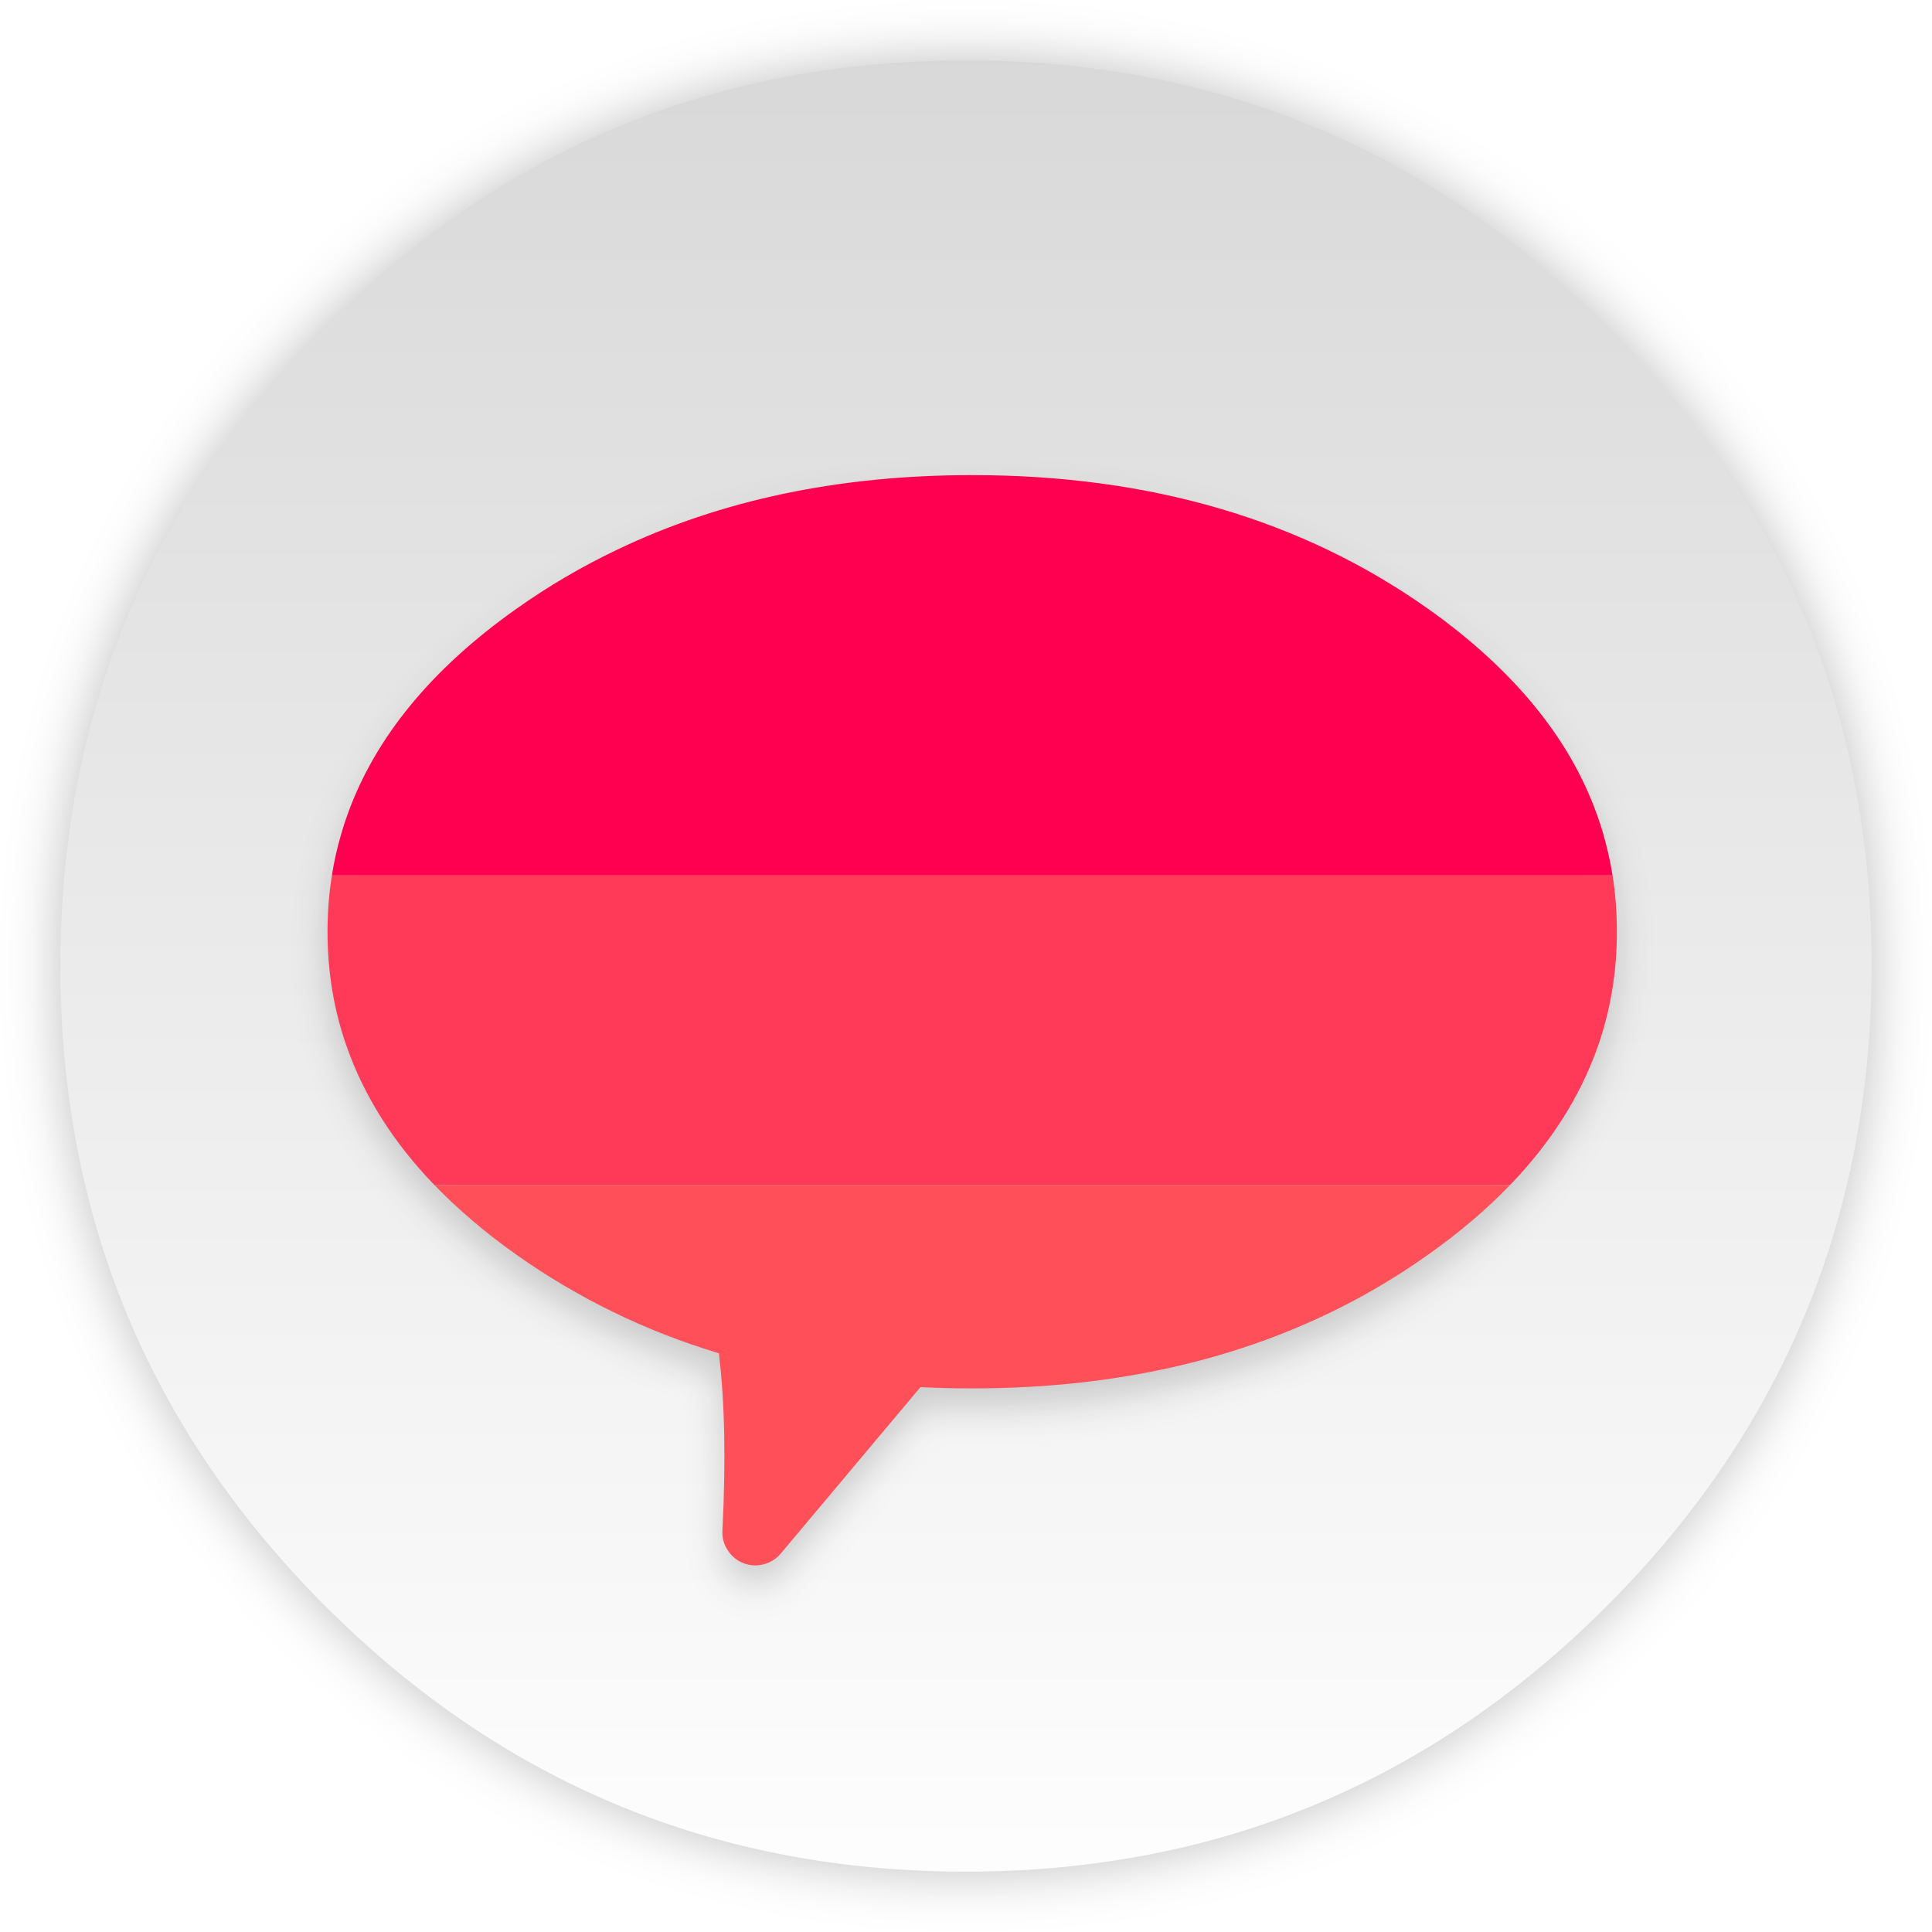
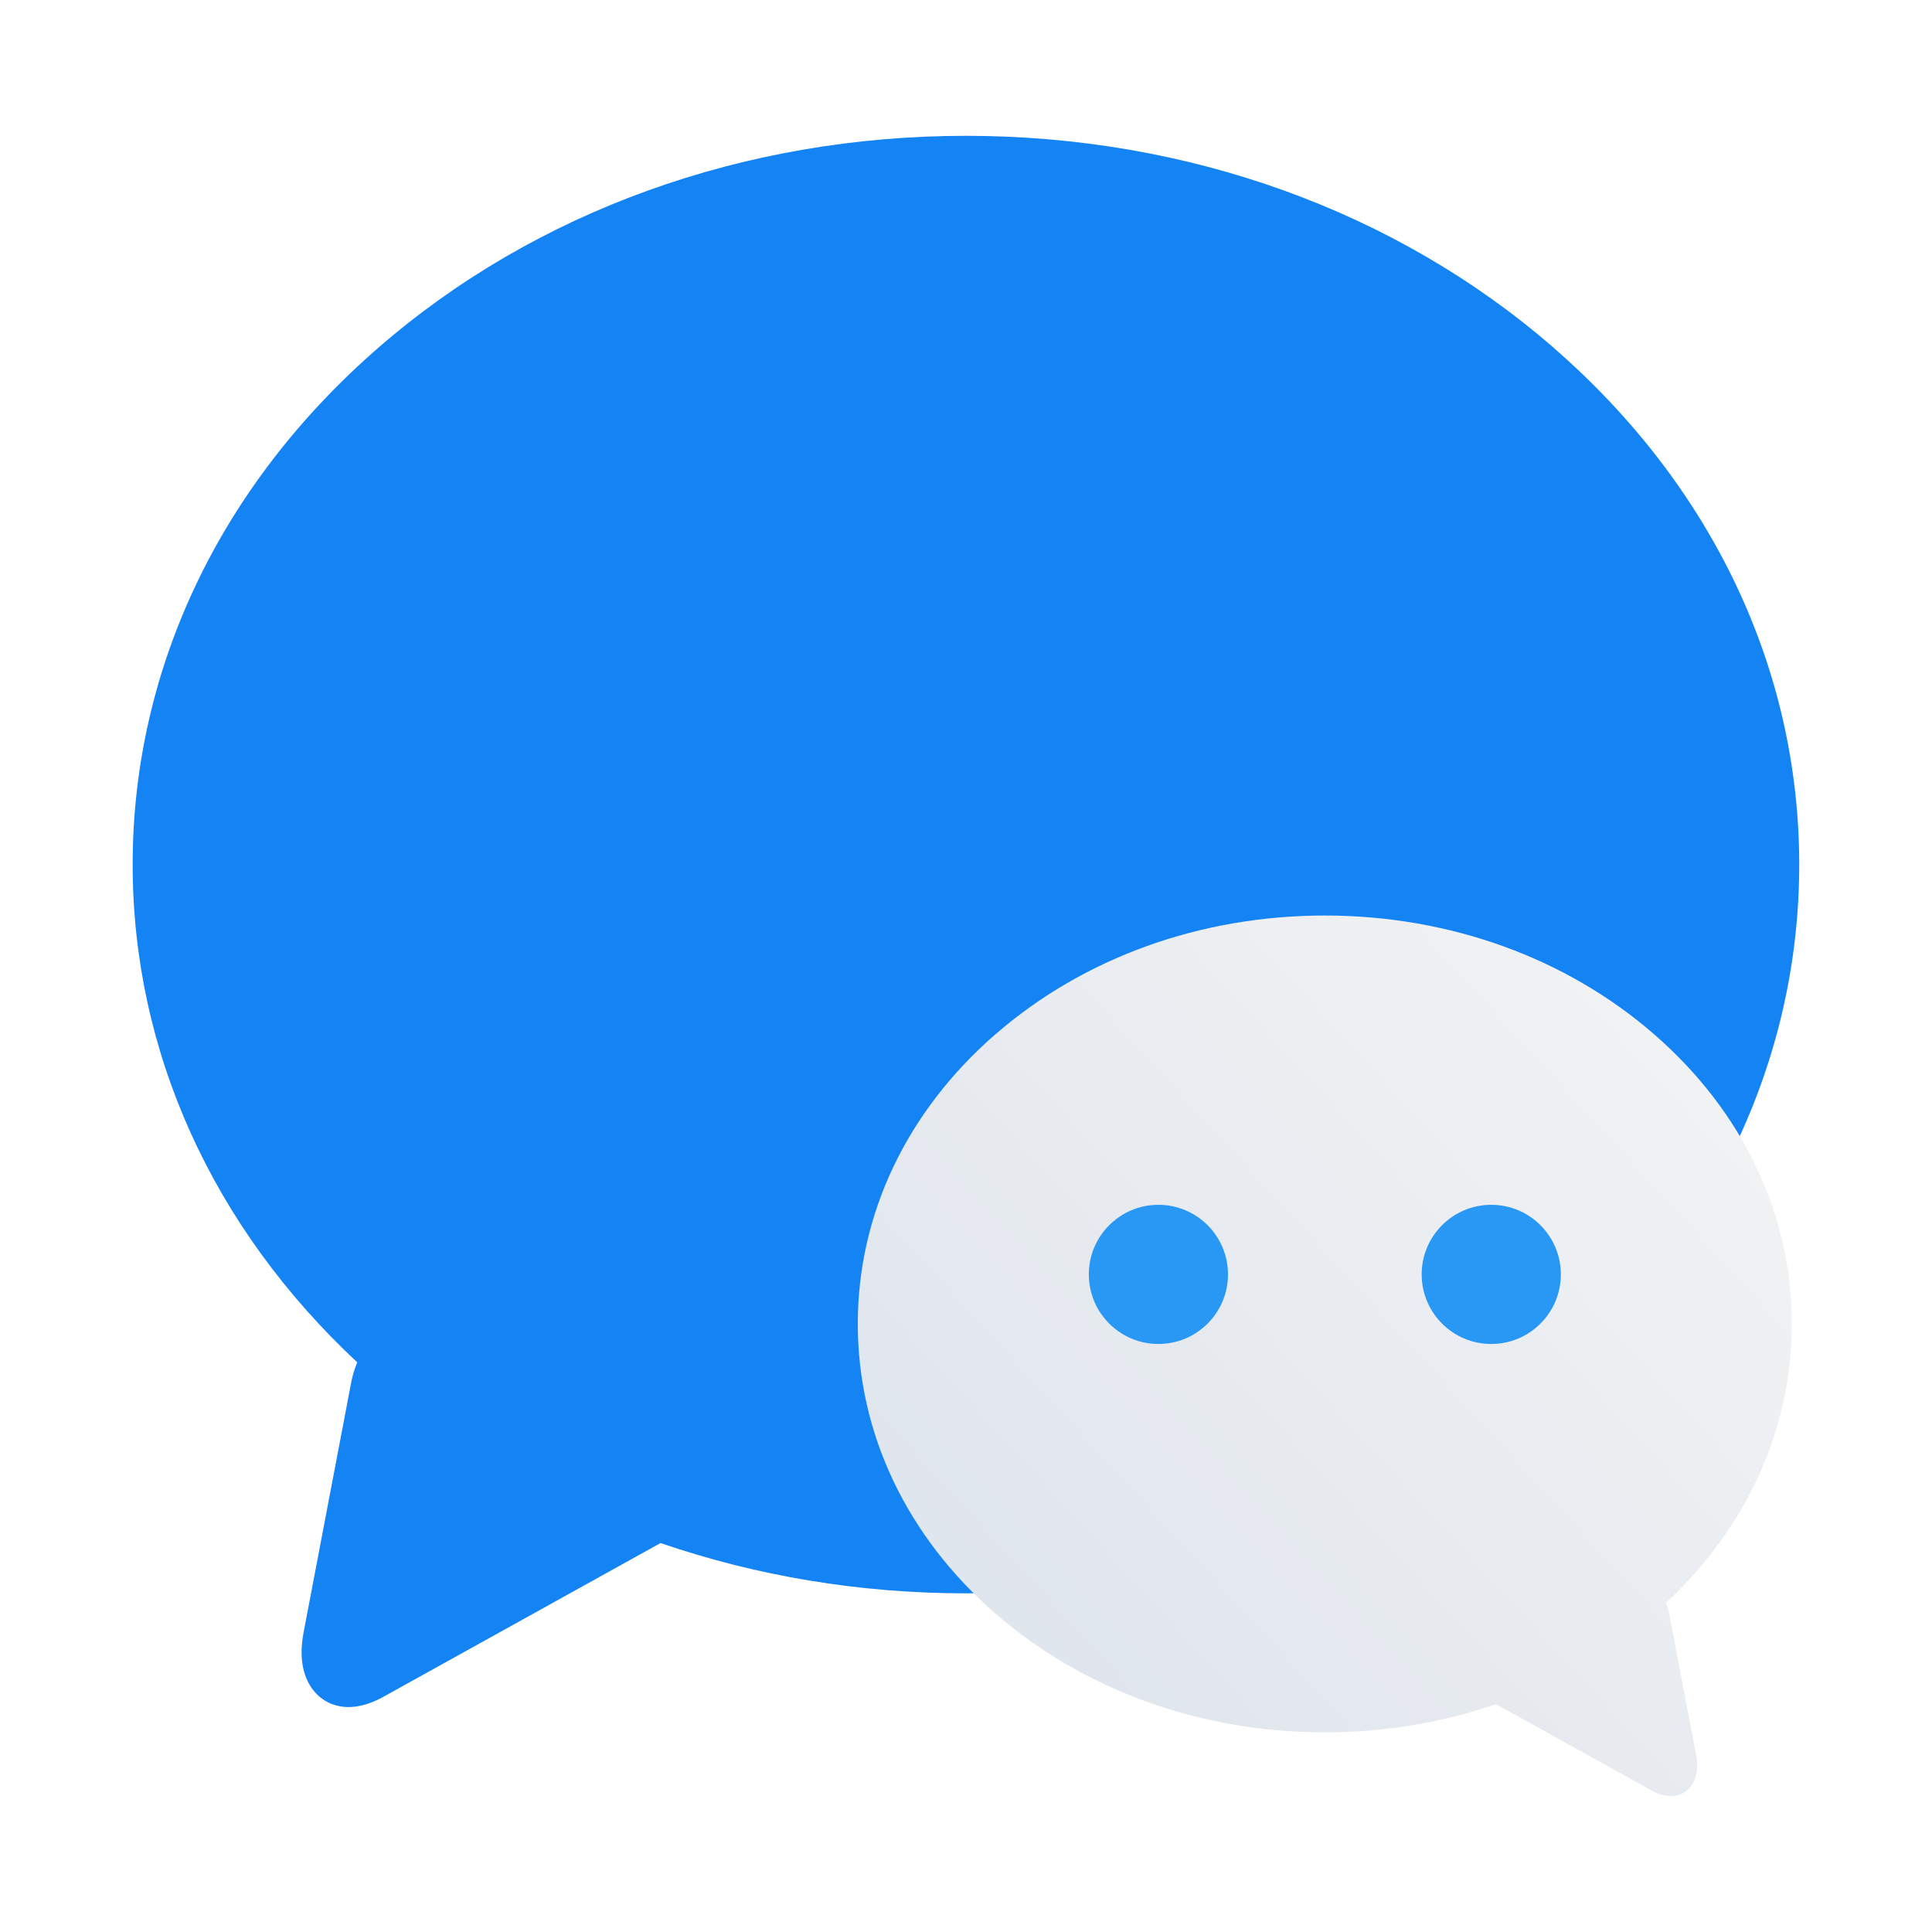
- <svg xmlns="http://www.w3.org/2000/svg" xmlns:xlink="http://www.w3.org/1999/xlink" id="Flamingo" width="64" height="64" enable-background="new 0 0 1024 1024" image-rendering="optimizeSpeed" version="1.1" viewBox="0 0 64 64">
+ <svg xmlns="http://www.w3.org/2000/svg" id="Flamingo" width="64" height="64" enable-background="new 0 0 1024 1024" image-rendering="optimizeSpeed" version="1.1" viewBox="0 0 64 64">
  <defs>
-     <linearGradient id="c">
-       <stop stop-color="#fff" offset="0" />
-       <stop stop-color="#d7d7d7" offset="1" />
+     <linearGradient id="linearGradient980" x1="5.012" x2="50.126" y1="9.22" y2="51.254" gradientTransform="translate(-23.398 -147.17)" gradientUnits="userSpaceOnUse">
+       <stop stop-color="#55c3f8" offset="0" />
+       <stop stop-color="#1484f4" offset="1" />
    </linearGradient>
-     <linearGradient id="b" x1="515.66" x2="513.83" y1="-5.486" y2="1025.8" gradientUnits="userSpaceOnUse" xlink:href="#c" />
-     <linearGradient id="a" x1="540" x2="540" y1="4" y2="1024" gradientUnits="userSpaceOnUse">
-       <stop stop-color="#d7d7d7" offset="0" />
-       <stop stop-color="#fff" offset="1" />
+     <linearGradient id="linearGradient984" x1="5.696" x2="50.126" y1="9.905" y2="50.57" gradientTransform="matrix(-.56046 0 0 .56046 52.85 25.251)" gradientUnits="userSpaceOnUse">
+       <stop stop-color="#f4f4f4" offset="0" />
+       <stop stop-color="#dce3ec" offset="1" />
    </linearGradient>
-     <filter id="e" x="-.033" y="-.039" width="1.066" height="1.079" color-interpolation-filters="sRGB">
-       <feGaussianBlur stdDeviation="9.302" />
-     </filter>
-     <filter id="d" x="-.036" y="-.036" width="1.072" height="1.072" color-interpolation-filters="sRGB">
-       <feGaussianBlur stdDeviation="14.16" />
-     </filter>
  </defs>
-   <g transform="matrix(.063809 0 0 .063809 -.67317 -.67317)" stroke-width="15.672">
-     <g id="bgshadow" transform="matrix(.99609 0 0 .99609 2 2)" fill="url(#b)" />
-     <g id="bgcircle" transform="matrix(.99609 0 0 .99609 2 2)">
-       <g stroke-width="15.672">
-         <path d="m966.1 378.45c-2.5-8.75-5.35-17.6-8.45-26.35-6.45-18.25-14.15-36.05-23.15-53.65-3.8-7.4-7.95-14.95-12.3-22.4-20.3-34.5-45.8-67.2-76.35-97.75-72.6-72.6-157.15-116.65-253.65-132.05-16.25-2.6-32.8-4.4-50.05-5.35-9.7-0.55-19.85-0.85-30.1-0.85-9.35 0-18.6 0.25-27.9 0.75-118.35 6.1-220.3 51.95-305.85 137.5q-138.25 138.25-138.25 333.75c0 130.35 46.1 241.65 138.25 333.8 85.55 85.5 187.5 131.35 305.85 137.5h0.4c8.5 0.45 16.6 0.7 24.5 0.7h3 5.45c8.55-0.1 16.8-0.4 24.65-0.8 2.5-0.15 4.75-0.3 6.95-0.45 20.2-1.45 39.9-4.05 58.7-7.7 7.95-1.55 15.8-3.3 23.4-5.15 80.8-20.3 152.15-61.6 214.65-124.1 48.6-48.6 84.4-102.5 107.35-161.8 16.6-42.9 26.55-88.65 29.75-137.45 0.35-5.2 0.6-10.6 0.8-16.05 0.2-6.05 0.3-12.25 0.3-18.5v-2-1c-0.2-40.65-4.95-79.5-14.3-117-1.1-4.35-2.35-9-3.65-13.6z" filter="url(#d)" opacity=".25" />
-         <path d="m966.1 378.45c-2.5-8.75-5.35-17.6-8.45-26.35-6.45-18.25-14.15-36.05-23.15-53.65-3.8-7.4-7.95-14.95-12.3-22.4-20.3-34.5-45.8-67.2-76.35-97.75-72.6-72.6-157.15-116.65-253.65-132.05-16.25-2.6-32.8-4.4-50.05-5.35-9.7-0.55-19.85-0.85-30.1-0.85-9.35 0-18.6 0.25-27.9 0.75-118.35 6.1-220.3 51.95-305.85 137.5q-138.25 138.25-138.25 333.75c0 130.35 46.1 241.65 138.25 333.8 85.55 85.5 187.5 131.35 305.85 137.5h0.4c8.5 0.45 16.6 0.7 24.5 0.7h3 5.45c8.55-0.1 16.8-0.4 24.65-0.8 2.5-0.15 4.75-0.3 6.95-0.45 20.2-1.45 39.9-4.05 58.7-7.7 7.95-1.55 15.8-3.3 23.4-5.15 80.8-20.3 152.15-61.6 214.65-124.1 48.6-48.6 84.4-102.5 107.35-161.8 16.6-42.9 26.55-88.65 29.75-137.45 0.35-5.2 0.6-10.6 0.8-16.05 0.2-6.05 0.3-12.25 0.3-18.5v-2-1c-0.2-40.65-4.95-79.5-14.3-117-1.1-4.35-2.35-9-3.65-13.6z" fill="url(#a)" />
-       </g>
-     </g>
-     <g transform="matrix(.99609 0 0 .99609 5.2236 -5.8154)" fill="#262626" filter="url(#e)" opacity=".2">
-       <g fill="#262626" stroke-width="15.672">
-         <path d="m845.8 482.7c-1.2-7.35-2.85-14.7-4.95-22-0.95-3.25-2-6.5-3.3-10-14.2-39.65-43.55-75.5-87.9-106.95-65.6-46.45-144.8-69.7-237.6-69.7-69.3 0-131 12.95-185.1 38.9-18.4 8.75-35.9 19.05-52.5 30.8-44.15 31.25-73.45 66.9-87.9 106.95-1.2 3.3-2.3 6.65-3.25 10-2.2 7.35-3.9 14.85-4.95 22h-0.025 667.45" />
-         <path d="m838.05 572.05c6.65-18.9 10-38.95 10-60 0-9.95-0.75-19.7-2.25-29.35h-667.48 0.025c-1.6 9.9-2.3 19.5-2.3 29.35 0 21.1 3.4 41.25 10.05 60 9.2 26.05 24.55 50.15 45.65 72h560.6c21.3-22.05 36.55-46.1 45.7-72z" />
-         <path d="m749.65 680.35c16.2-11.45 30.4-23.5 42.7-36.3h-560.6c12.5 12.9 26.6 24.9 42.7 36.3 32.1 22.7 67.4 39.9 105.55 51.4 3.1 25.25 3.7 56.1 1.85 92.45-0.2 3.65 0.7 7.05 2.75 10.15 2 3.15 4.7 5.4 8.15 6.75s7 1.55 10.55 0.65c3.55-0.95 6.55-2.8 8.95-5.6l72.8-86.75c9 0.45 17.95 0.65 27 0.65 77.3 0 145.2-16.1 203.65-48.35q17.55-9.7 33.95-21.35z" />
-       </g>
-     </g>
-     <g id="bubble" transform="matrix(.99609 0 0 .99609 5.2236 -15.776)">
-       <g stroke-width="15.672">
-         <path d="m845.8 482.7c-1.2-7.35-2.85-14.7-4.95-22-0.95-3.25-2-6.5-3.3-10-14.2-39.65-43.55-75.5-87.9-106.95-65.6-46.45-144.8-69.7-237.6-69.7-69.3 0-131 12.95-185.1 38.9-18.4 8.75-35.9 19.05-52.5 30.8-44.15 31.25-73.45 66.9-87.9 106.95-1.2 3.3-2.3 6.65-3.25 10-2.2 7.35-3.9 14.85-4.95 22h-0.025 667.45" fill="#ff0050" />
-         <path d="m838.05 572.05c6.65-18.9 10-38.95 10-60 0-9.95-0.75-19.7-2.25-29.35h-667.48 0.025c-1.6 9.9-2.3 19.5-2.3 29.35 0 21.1 3.4 41.25 10.05 60 9.2 26.05 24.55 50.15 45.65 72h560.6c21.3-22.05 36.55-46.1 45.7-72z" fill="#ff3a58" />
-         <path d="m749.65 680.35c16.2-11.45 30.4-23.5 42.7-36.3h-560.6c12.5 12.9 26.6 24.9 42.7 36.3 32.1 22.7 67.4 39.9 105.55 51.4 3.1 25.25 3.7 56.1 1.85 92.45-0.2 3.65 0.7 7.05 2.75 10.15 2 3.15 4.7 5.4 8.15 6.75s7 1.55 10.55 0.65c3.55-0.95 6.55-2.8 8.95-5.6l72.8-86.75c9 0.45 17.95 0.65 27 0.65 77.3 0 145.2-16.1 203.65-48.35q17.55-9.7 33.95-21.35z" fill="#ff5059" />
-       </g>
-     </g>
+   <g transform="matrix(1.2092 0 0 1.2092 -1.337 -6.2034)">
+     <path d="m43.664 14.653c-4.305-3.741-10.02-5.802-16.095-5.802-6.074 0-11.79 2.061-16.095 5.802-4.342 3.774-6.734 8.804-6.734 14.162 0 5.115 2.18 9.929 6.153 13.637-0.072 0.172-0.129 0.353-0.165 0.544l-1.306 6.859c-0.155 0.815 0.053 1.301 0.256 1.566 0.234 0.305 0.58 0.474 0.976 0.474 0.299 0 0.619-0.094 0.954-0.28l7.594-4.213c2.629 0.904 5.456 1.378 8.365 1.378 6.074 0 11.79-2.061 16.095-5.802 4.342-3.774 6.734-8.803 6.734-14.162 0-5.359-2.391-10.389-6.734-14.163z" fill="url(#linearGradient980)" />
+     <path d="m28.379 33.463c2.413-2.097 5.616-3.252 9.02-3.252 3.404 0 6.608 1.155 9.02 3.252 2.434 2.115 3.774 4.934 3.774 7.937 0 2.867-1.222 5.565-3.449 7.643 0.04 0.096 0.072 0.198 0.092 0.305l0.732 3.844c0.087 0.457-0.03 0.729-0.143 0.877-0.131 0.171-0.325 0.265-0.547 0.265-0.167 0-0.347-0.053-0.535-0.157l-4.256-2.361c-1.474 0.507-3.058 0.772-4.688 0.772-3.404 0-6.608-1.155-9.02-3.252-2.433-2.115-3.774-4.934-3.774-7.937 0-3.004 1.34-5.822 3.774-7.938z" fill="url(#linearGradient984)" />
+   </g>
+   <g transform="translate(.49981)" fill="#2998f5">
+     <circle cx="37.874" cy="42.216" r="2.305" />
+     <circle cx="48.9" cy="42.216" r="2.305" />
  </g>
</svg>
